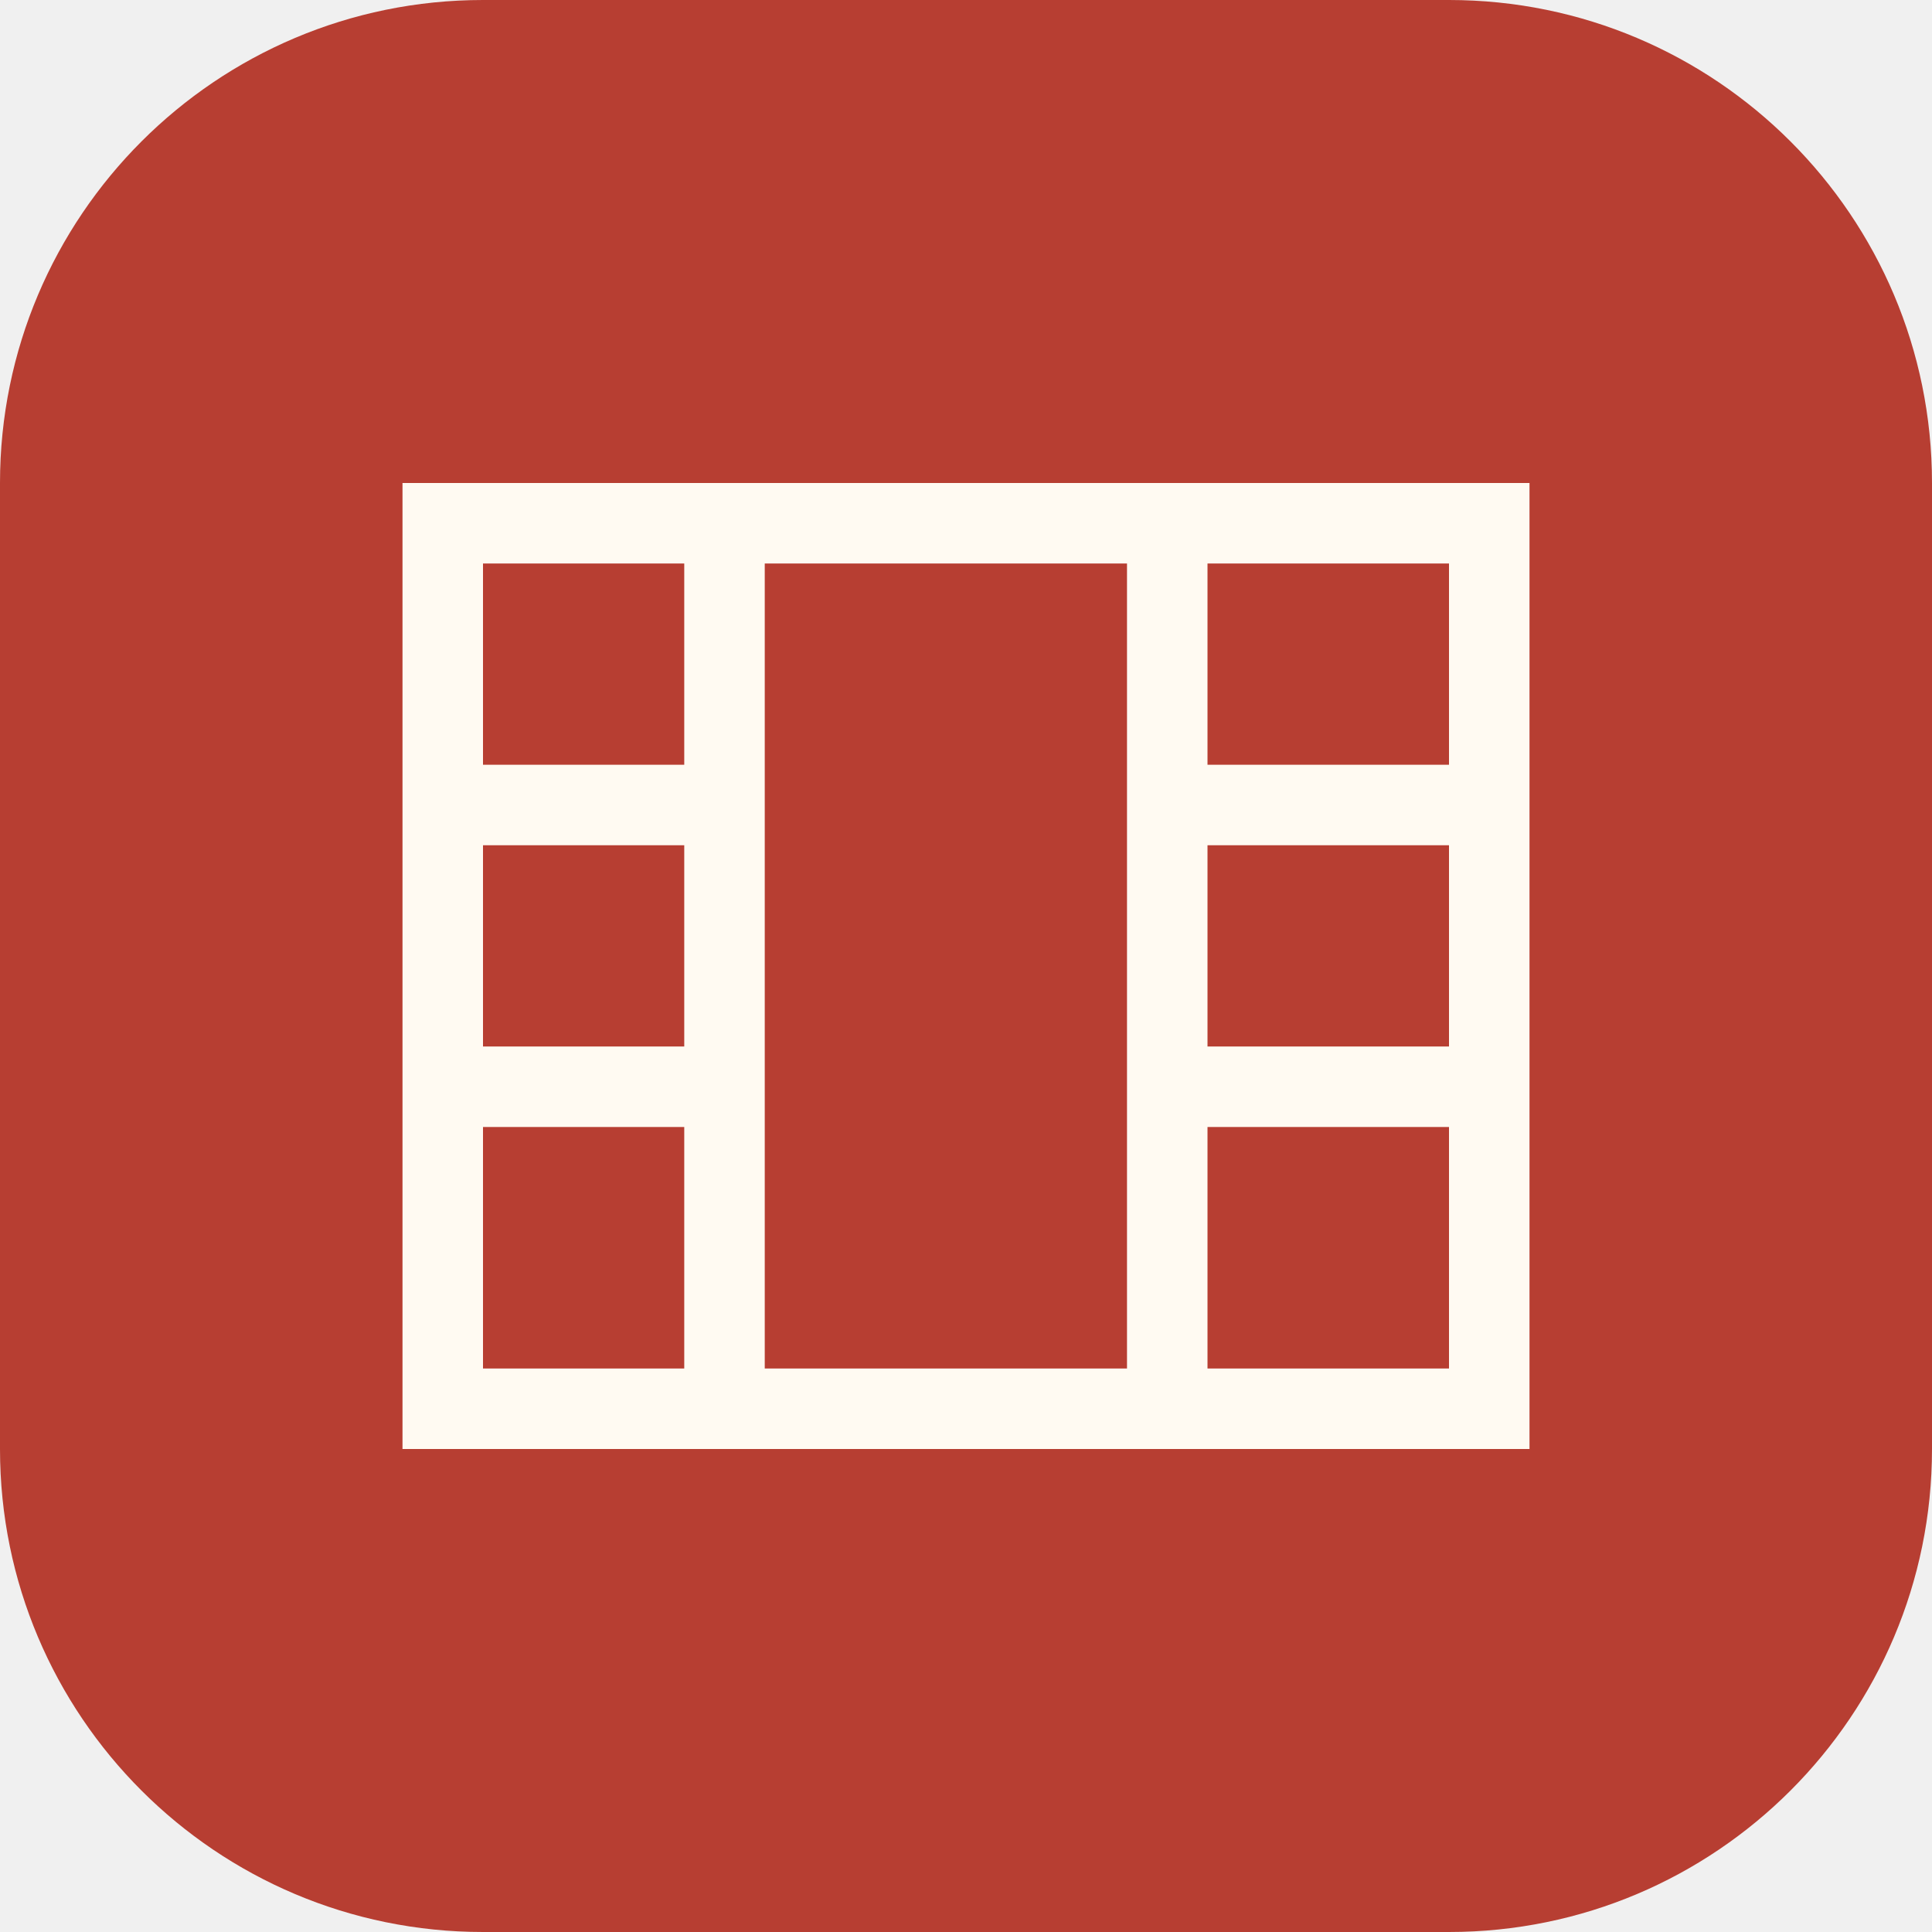
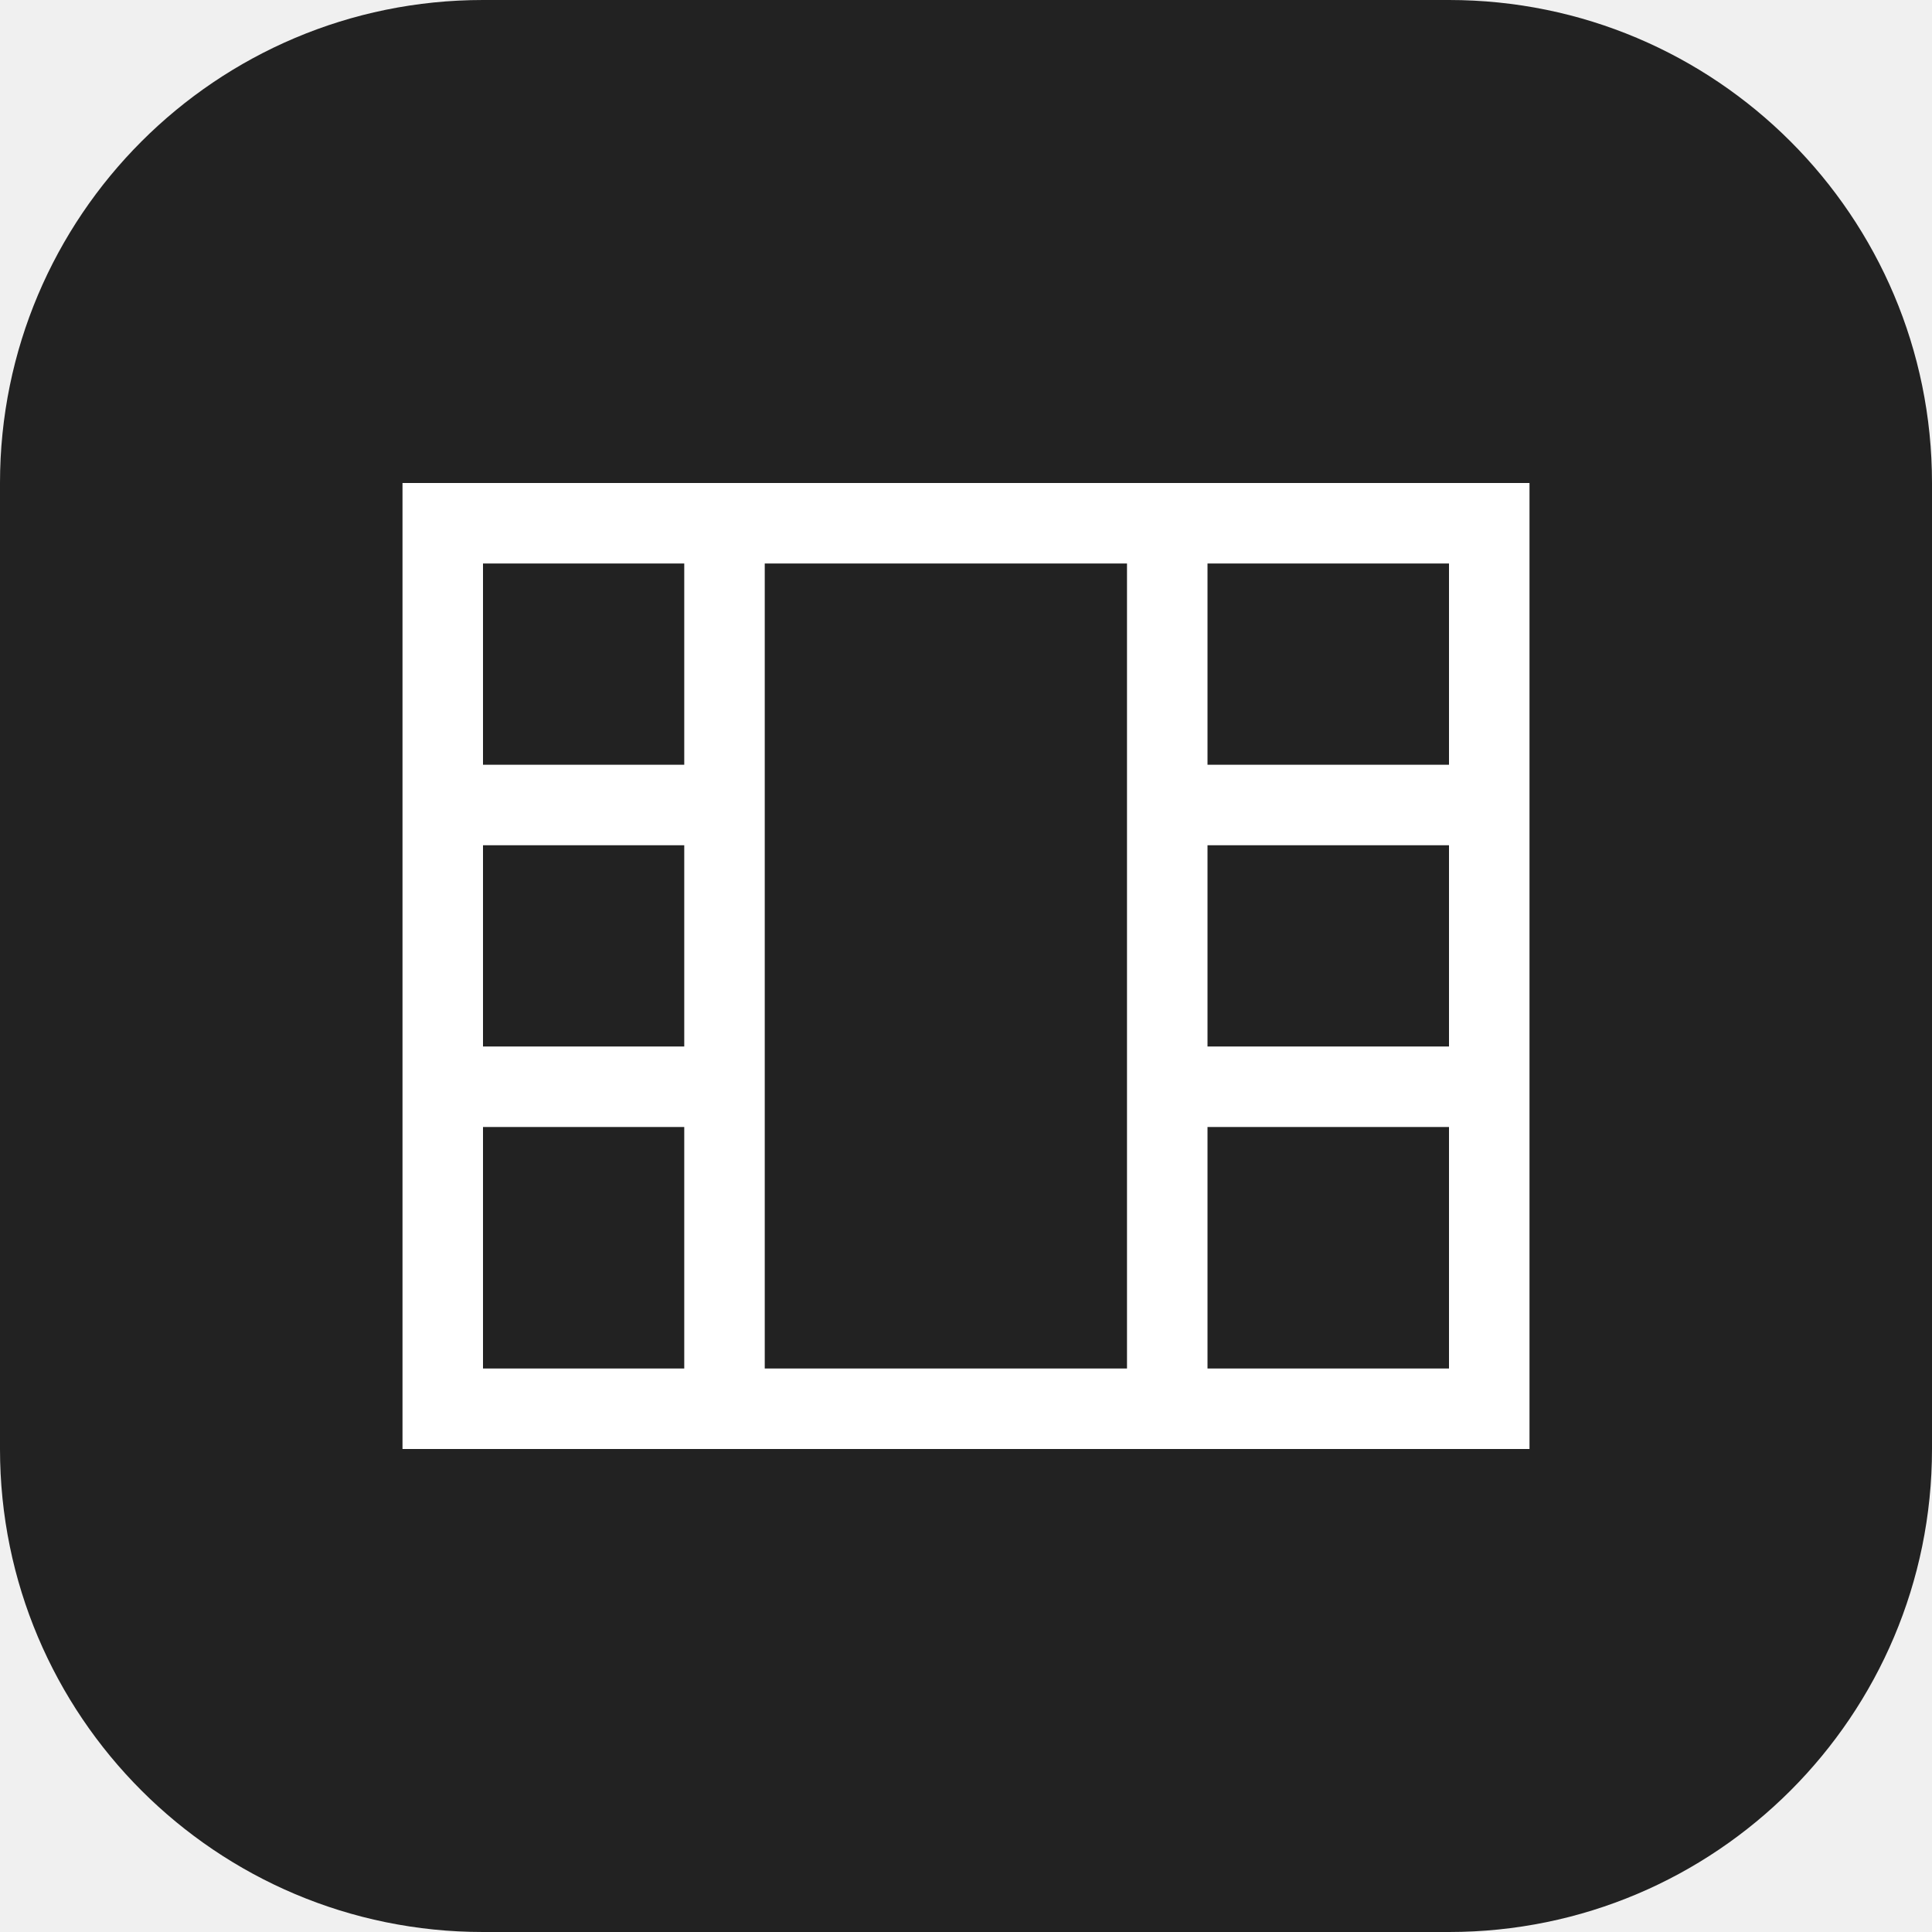
<svg xmlns="http://www.w3.org/2000/svg" viewBox="0 0 48 48">
-   <rect width="48" height="48" rx="12" fill="#b73e32" />
-   <path d="M11 13h26v22H11zM18 13v22M29 13v22M29 20h8M29 27h8M11 20h7M11 27h7" fill="none" stroke="#fffaf2" stroke-width="2" />
+   <rect width="48" height="48" rx="12" fill="#222222" />
+   <path d="M11 13h26v22H11zM18 13v22M29 13v22M29 20h8M29 27h8M11 20h7M11 27h7" fill="none" stroke="#ffffff" stroke-width="2" />
</svg>
